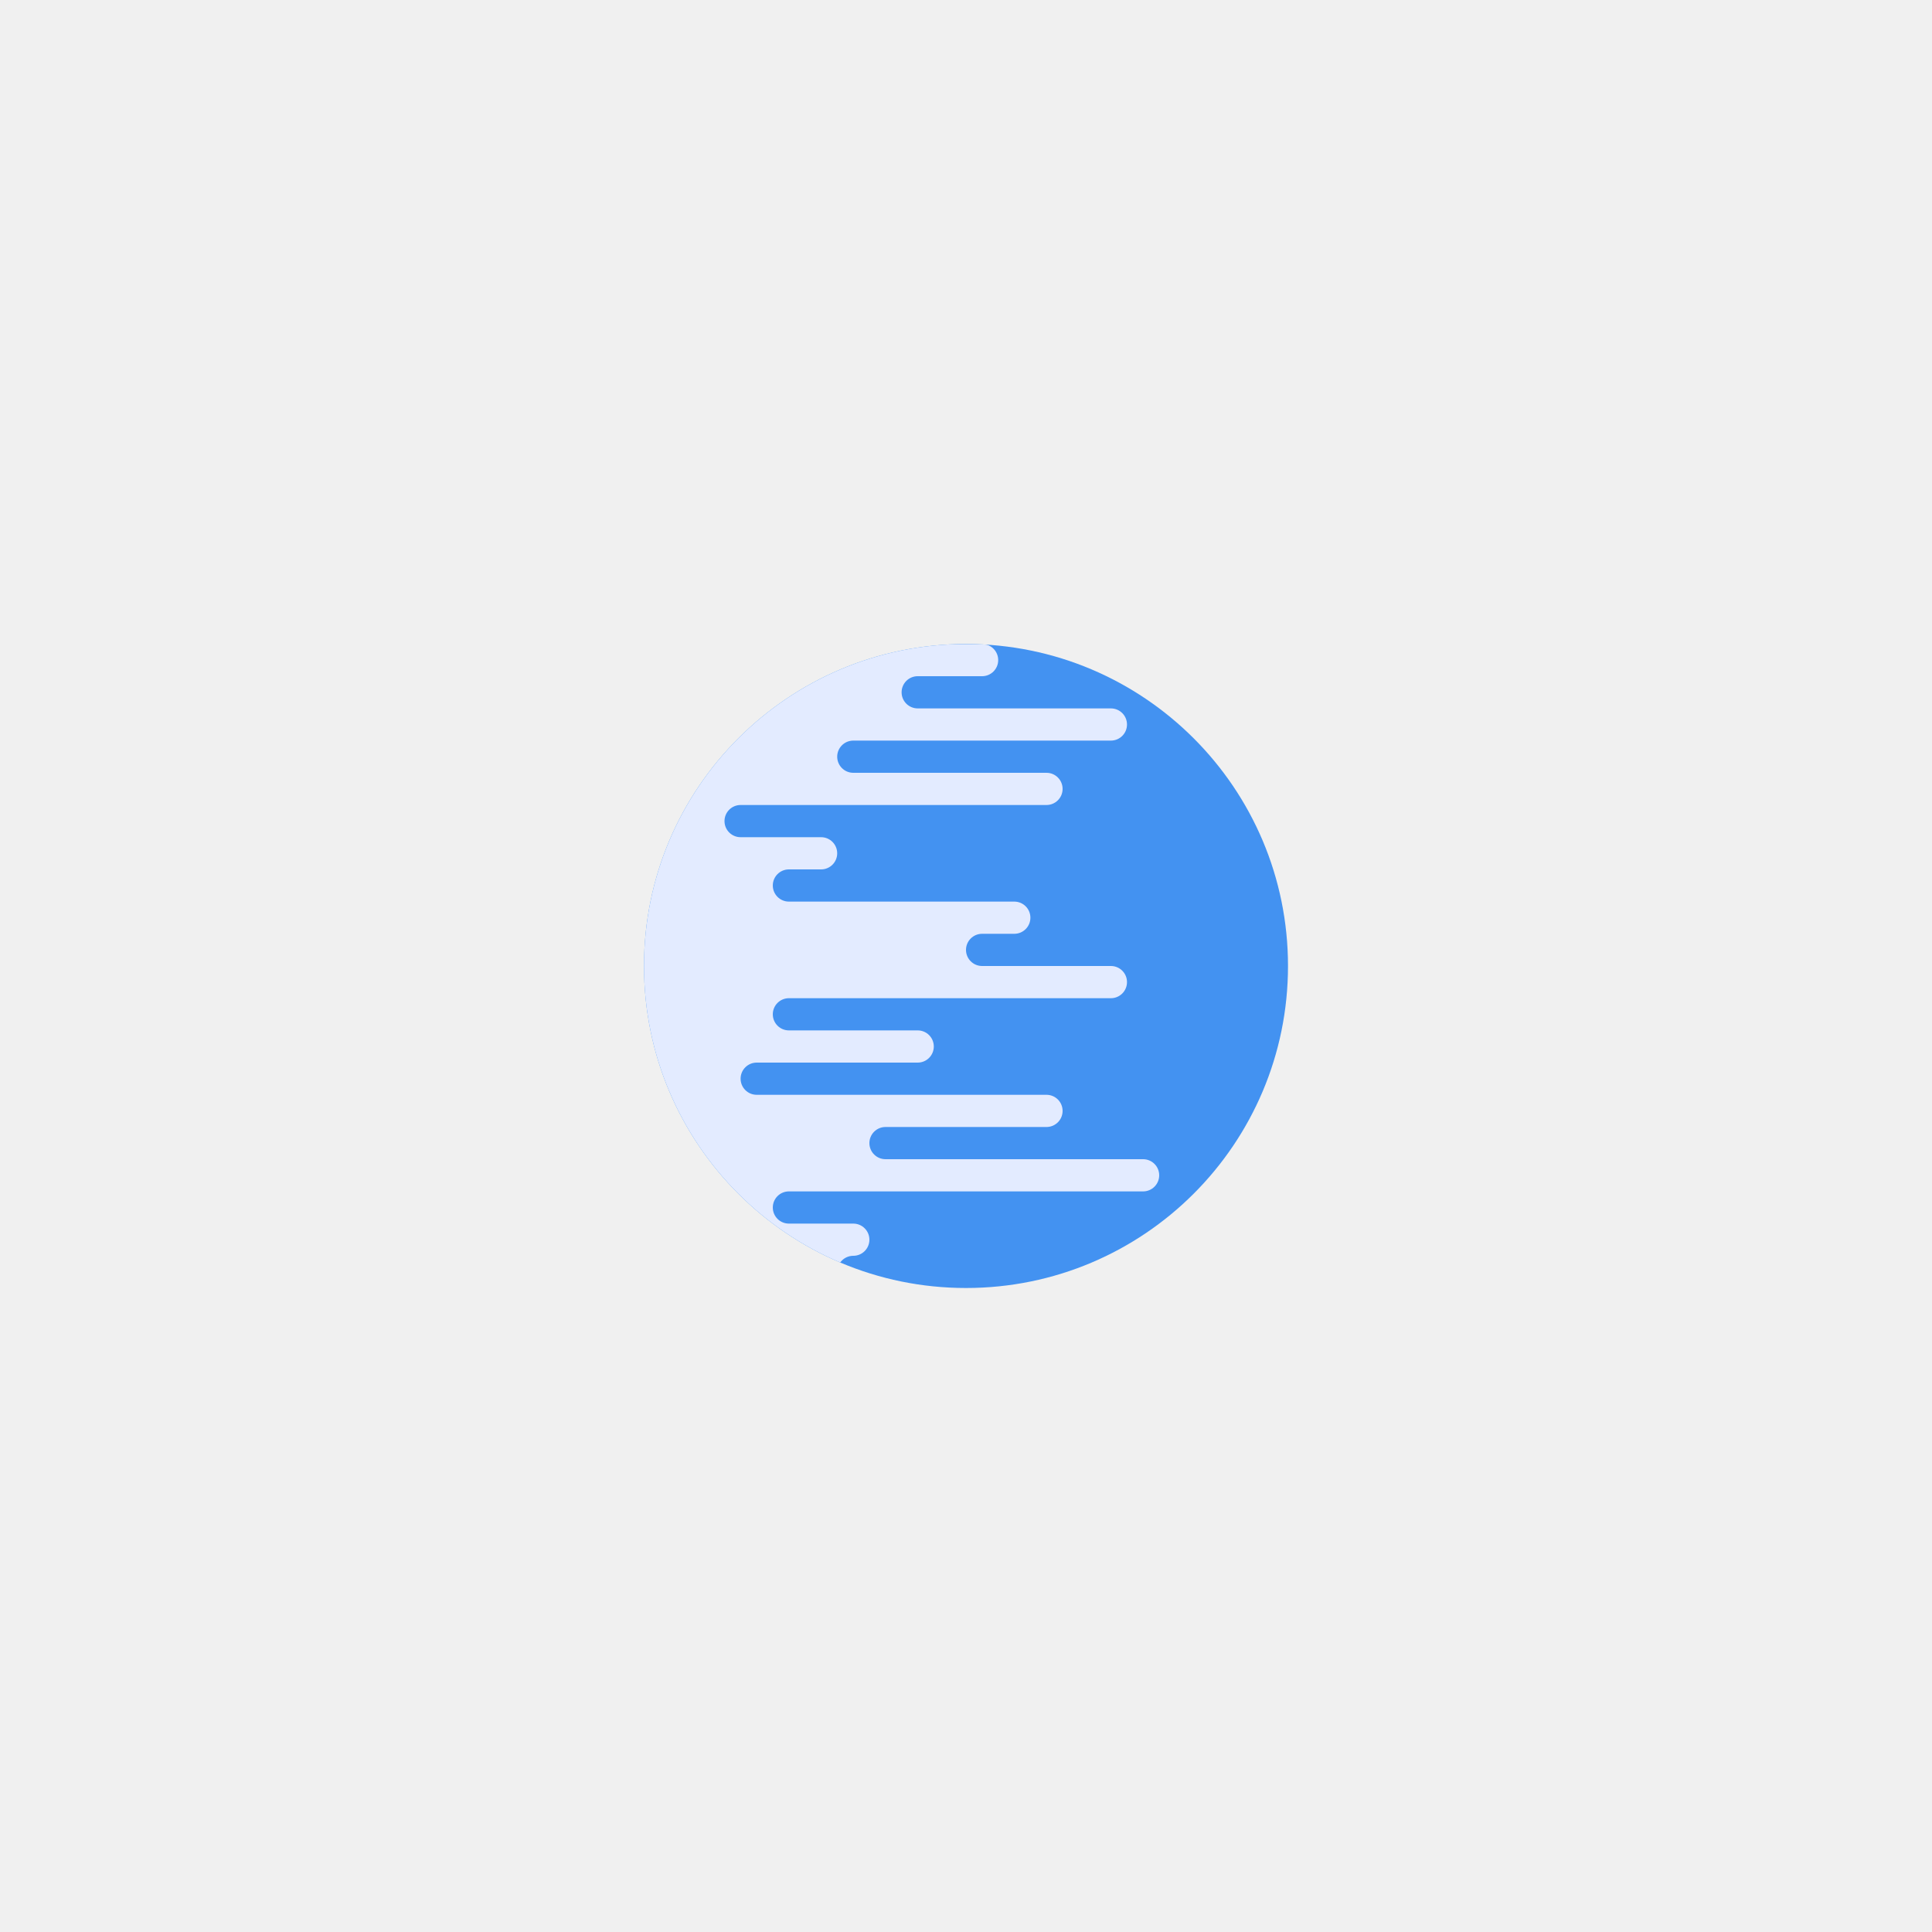
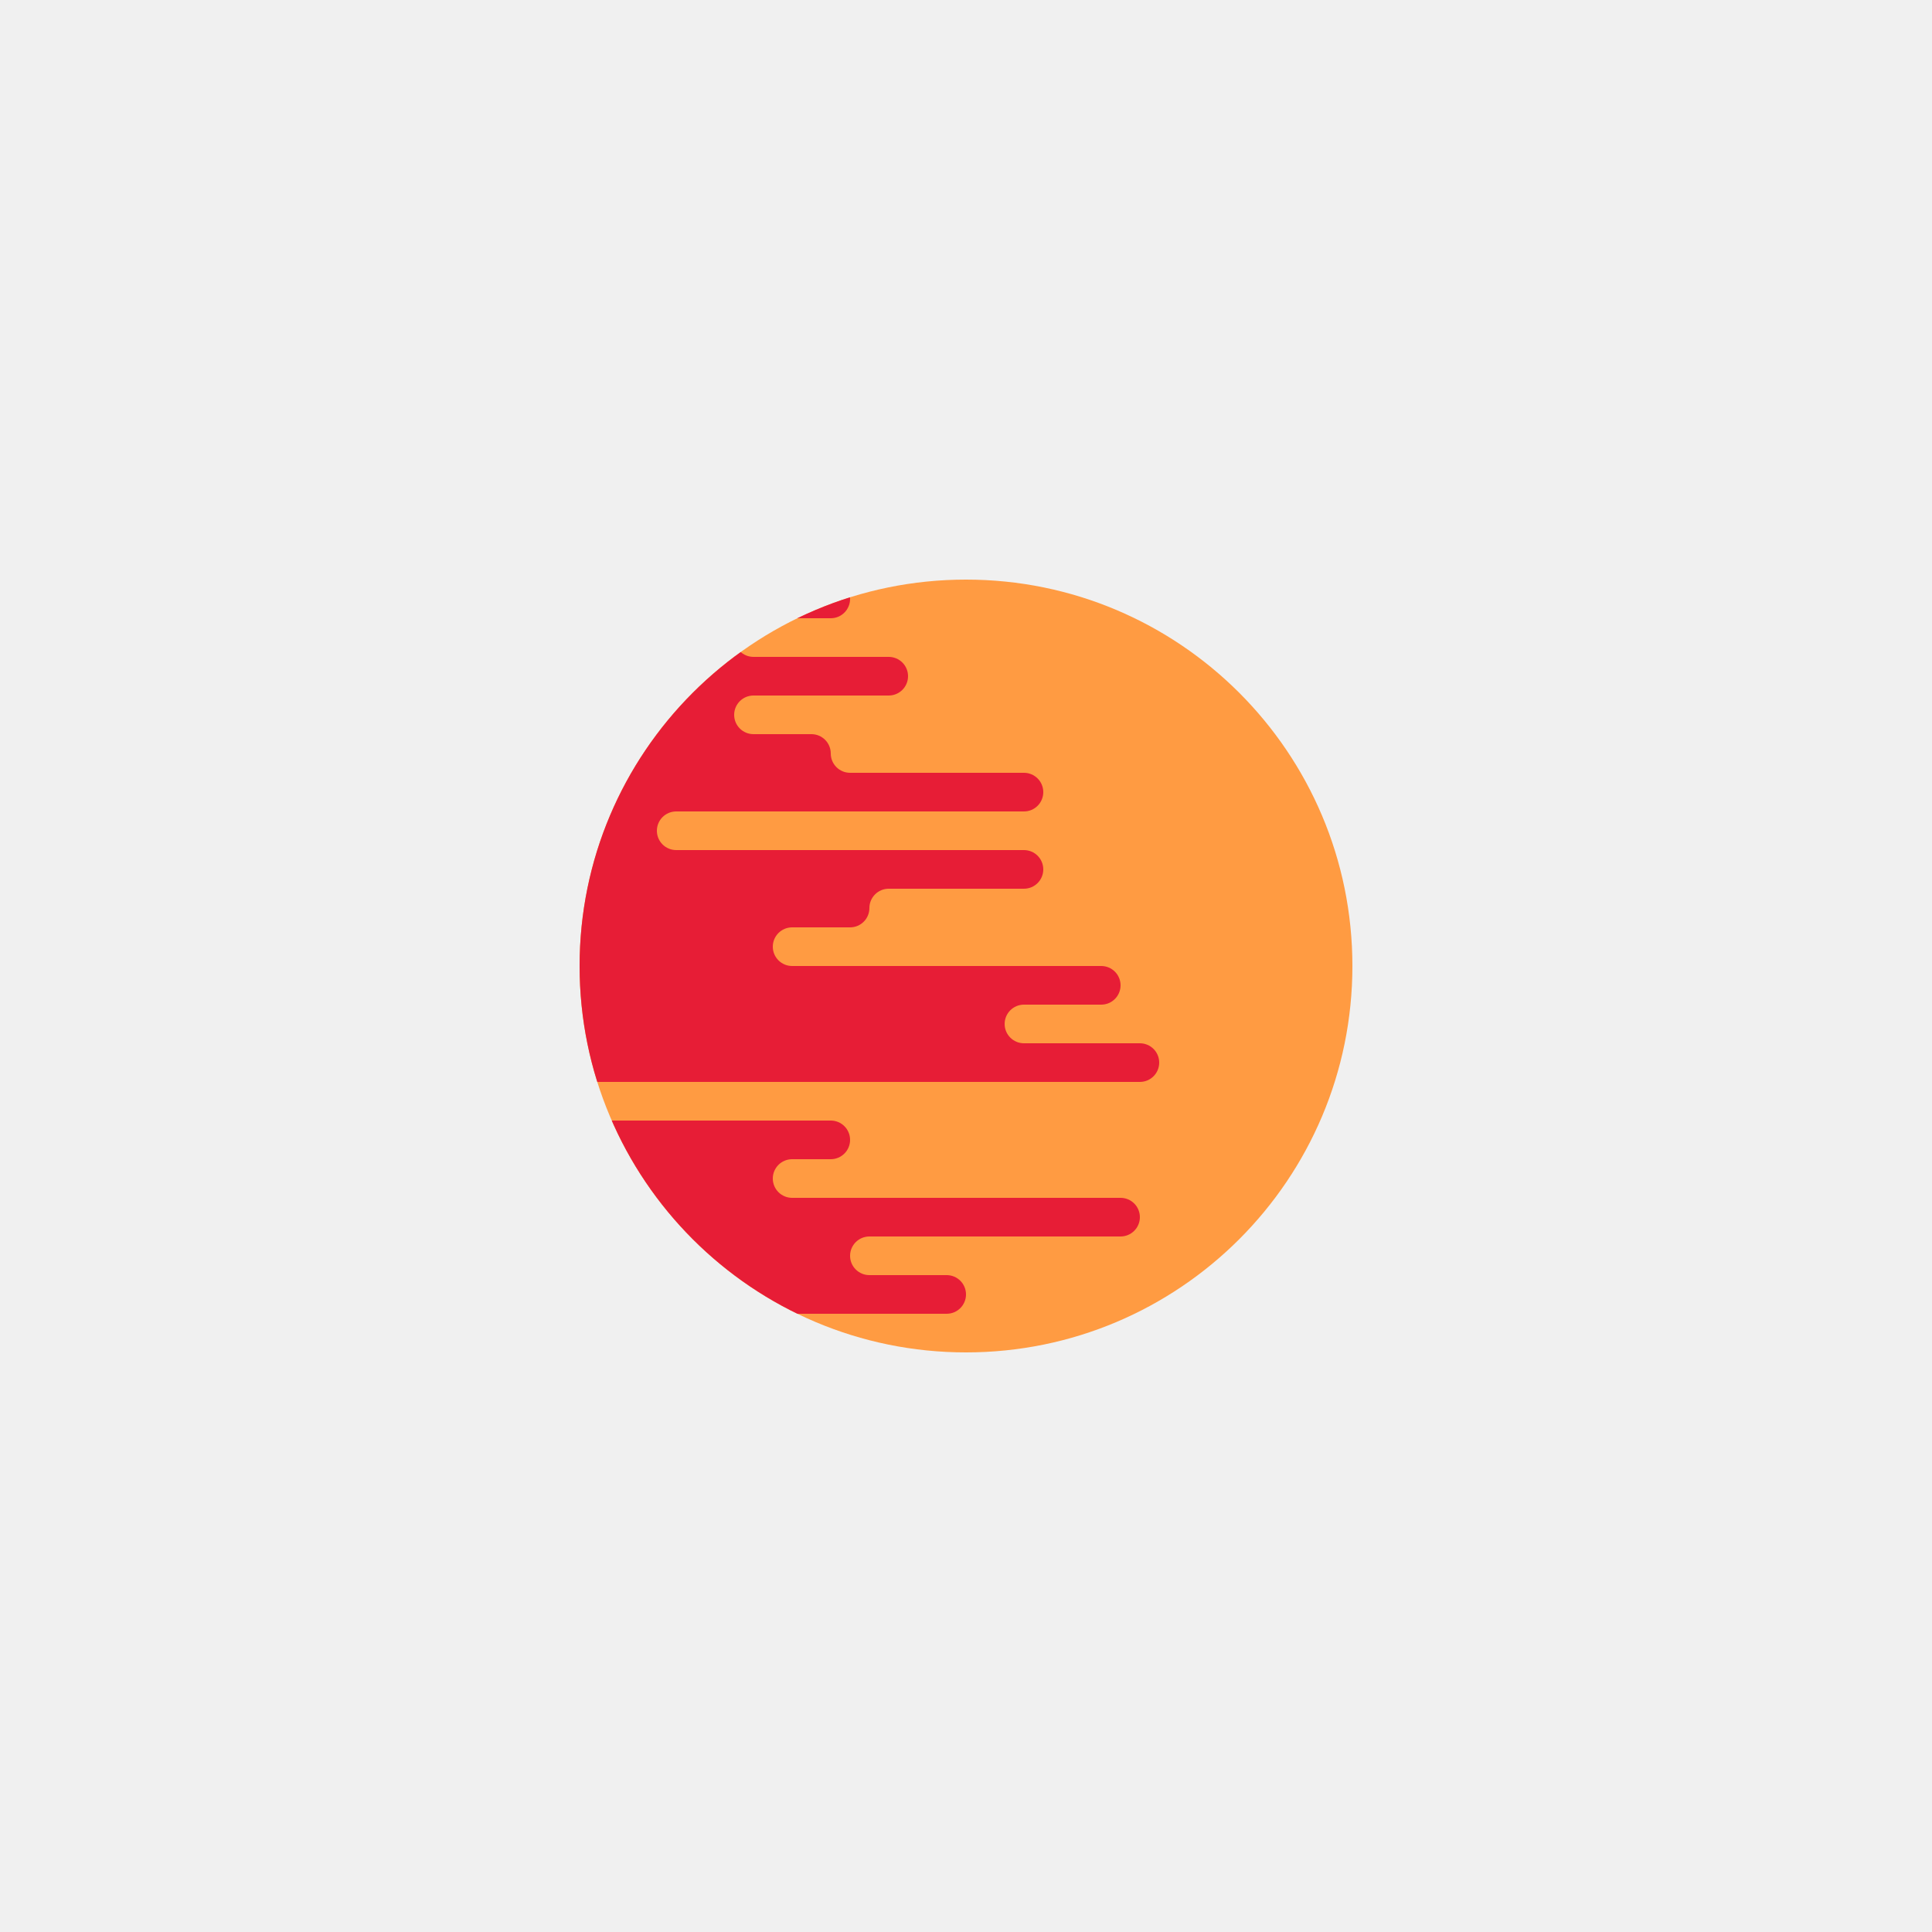
- <svg xmlns="http://www.w3.org/2000/svg" xmlns:xlink="http://www.w3.org/1999/xlink" width="1200px" height="1200px" viewBox="0 0 1200 1200" version="1.1">
+ <svg xmlns="http://www.w3.org/2000/svg" xmlns:xlink="http://www.w3.org/1999/xlink" width="1000px" height="1000px" viewBox="0 0 1000 1000" version="1.1">
  <defs>
-     <path d="M200,0 C310.457,-2.02906125e-14 400,89.543 400,200 C400,310.457 310.457,400 200,400 C89.543,400 1.3527075e-14,310.457 0,200 C-1.3527075e-14,89.543 89.543,2.02906125e-14 200,0 Z" id="path-1" />
+     <linearGradient x1="100%" y1="0%" x2="0%" y2="100%" id="linearGradient-1">
+       <stop stop-color="#FF3CAC" offset="0%" />
+       <stop stop-color="#784BA0" offset="51.531%" />
+       <stop stop-color="#2B86C5" offset="100%" />
+     </linearGradient>
+     <path d="M200,0 C310.457,-2.02906125e-14 400,89.543 400,200 C400,310.457 310.457,400 200,400 C89.543,400 1.3527075e-14,310.457 0,200 C-1.3527075e-14,89.543 89.543,2.02906125e-14 200,0 Z" id="path-2" />
  </defs>
  <g id="Planètes" stroke="none" stroke-width="1" fill="none" fill-rule="evenodd">
-     <g id="(10-Bis)">
-       <g id="Combined-Shape" transform="translate(400, 400)">
-         <mask id="mask-2" fill="white">
-           <use xlink:href="#path-1" />
+     <g id="Petite-Reine">
+       <g id="Combined-Shape" transform="translate(300, 300)">
+         <mask id="mask-3" fill="white">
+           <use xlink:href="#path-2" />
        </mask>
-         <use id="Mask" fill="#4392F1" xlink:href="#path-1" />
-         <path d="M140,370 C140,375.523 135.523,380 130,380 C124.477,380 120,384.477 120,390 C120,395.523 115.523,400 110,400 L-100,400 C-155.228,400 -200,355.228 -200,300 L-200,100 C-200,44.772 -155.228,1.01453063e-14 -100,0 L210,6.92779167e-14 C215.523,6.82633861e-14 220,4.477 220,10 C220,15.523 215.523,20 210,20 L170,20 C164.477,20 160,24.477 160,30 C160,35.523 164.477,40 170,40 L290,40 C295.523,40 300,44.477 300,50 C300,55.523 295.523,60 290,60 L130,60 C124.477,60 120,64.477 120,70 C120,75.523 124.477,80 130,80 L250,80 C255.523,80 260,84.477 260,90 C260,95.523 255.523,100 250,100 L60,100 C54.477,100 50,104.477 50,110 C50,115.523 54.477,120 60,120 L110,120 C115.523,120 120,124.477 120,130 C120,135.523 115.523,140 110,140 L90,140 C84.477,140 80,144.477 80,150 C80,155.523 84.477,160 90,160 L230,160 C235.523,160 240,164.477 240,170 C240,175.523 235.523,180 230,180 L210,180 C204.477,180 200,184.477 200,190 C200,195.523 204.477,200 210,200 L290,200 C295.523,200 300,204.477 300,210 C300,215.523 295.523,220 290,220 L90,220 C84.477,220 80,224.477 80,230 C80,235.523 84.477,240 90,240 L170,240 C175.523,240 180,244.477 180,250 C180,255.523 175.523,260 170,260 L70,260 C64.477,260 60,264.477 60,270 C60,275.523 64.477,280 70,280 L250,280 C255.523,280 260,284.477 260,290 C260,295.523 255.523,300 250,300 L150,300 C144.477,300 140,304.477 140,310 C140,315.523 144.477,320 150,320 L310,320 C315.523,320 320,324.477 320,330 C320,335.523 315.523,340 310,340 L90,340 C84.477,340 80,344.477 80,350 C80,355.523 84.477,360 90,360 L130,360 C135.523,360 140,364.477 140,370 L140,370 Z" fill="#E3EBFF" mask="url(#mask-2)" />
+         <use id="Mask" fill="#FF9B42" xlink:href="#path-2" />
+         <path d="M200,370 C200,375.523 195.523,380 190,380 L50,380 C44.477,380 40,384.477 40,390 C40,395.523 35.523,400 30,400 L-180,400 C-235.228,400 -280,355.228 -280,300 L-280,100 C-280,44.772 -235.228,1.01453063e-14 -180,0 L130,1.42108547e-14 C135.523,1.31963241e-14 140,4.477 140,10 C140,15.523 135.523,20 130,20 L90,20 C84.477,20 80,24.477 80,30 C80,35.523 84.477,40 90,40 L160,40 C165.523,40 170,44.477 170,50 C170,55.523 165.523,60 160,60 L90,60 C84.477,60 80,64.477 80,70 C80,75.523 84.477,80 90,80 L120,80 C125.523,80 130,84.477 130,90 C130,95.523 134.477,100 140,100 L230,100 C235.523,100 240,104.477 240,110 C240,115.523 235.523,120 230,120 L50,120 C44.477,120 40,124.477 40,130 C40,135.523 44.477,140 50,140 L230,140 C235.523,140 240,144.477 240,150 C240,155.523 235.523,160 230,160 L160,160 C154.477,160 150,164.477 150,170 C150,175.523 145.523,180 140,180 L110,180 C104.477,180 100,184.477 100,190 C100,195.523 104.477,200 110,200 L270,200 C275.523,200 280,204.477 280,210 C280,215.523 275.523,220 270,220 L230,220 C224.477,220 220,224.477 220,230 C220,235.523 224.477,240 230,240 L290,240 C295.523,240 300,244.477 300,250 C300,255.523 295.523,260 290,260 L-40,260 C-45.523,260 -50,264.477 -50,270 C-50,275.523 -45.523,280 -40,280 L130,280 C135.523,280 140,284.477 140,290 C140,295.523 135.523,300 130,300 L110,300 C104.477,300 100,304.477 100,310 C100,315.523 104.477,320 110,320 L280,320 C285.523,320 290,324.477 290,330 C290,335.523 285.523,340 280,340 L150,340 C144.477,340 140,344.477 140,350 C140,355.523 144.477,360 150,360 L190,360 C195.523,360 200,364.477 200,370 Z" fill="#E71D36" mask="url(#mask-3)" />
      </g>
    </g>
  </g>
</svg>
